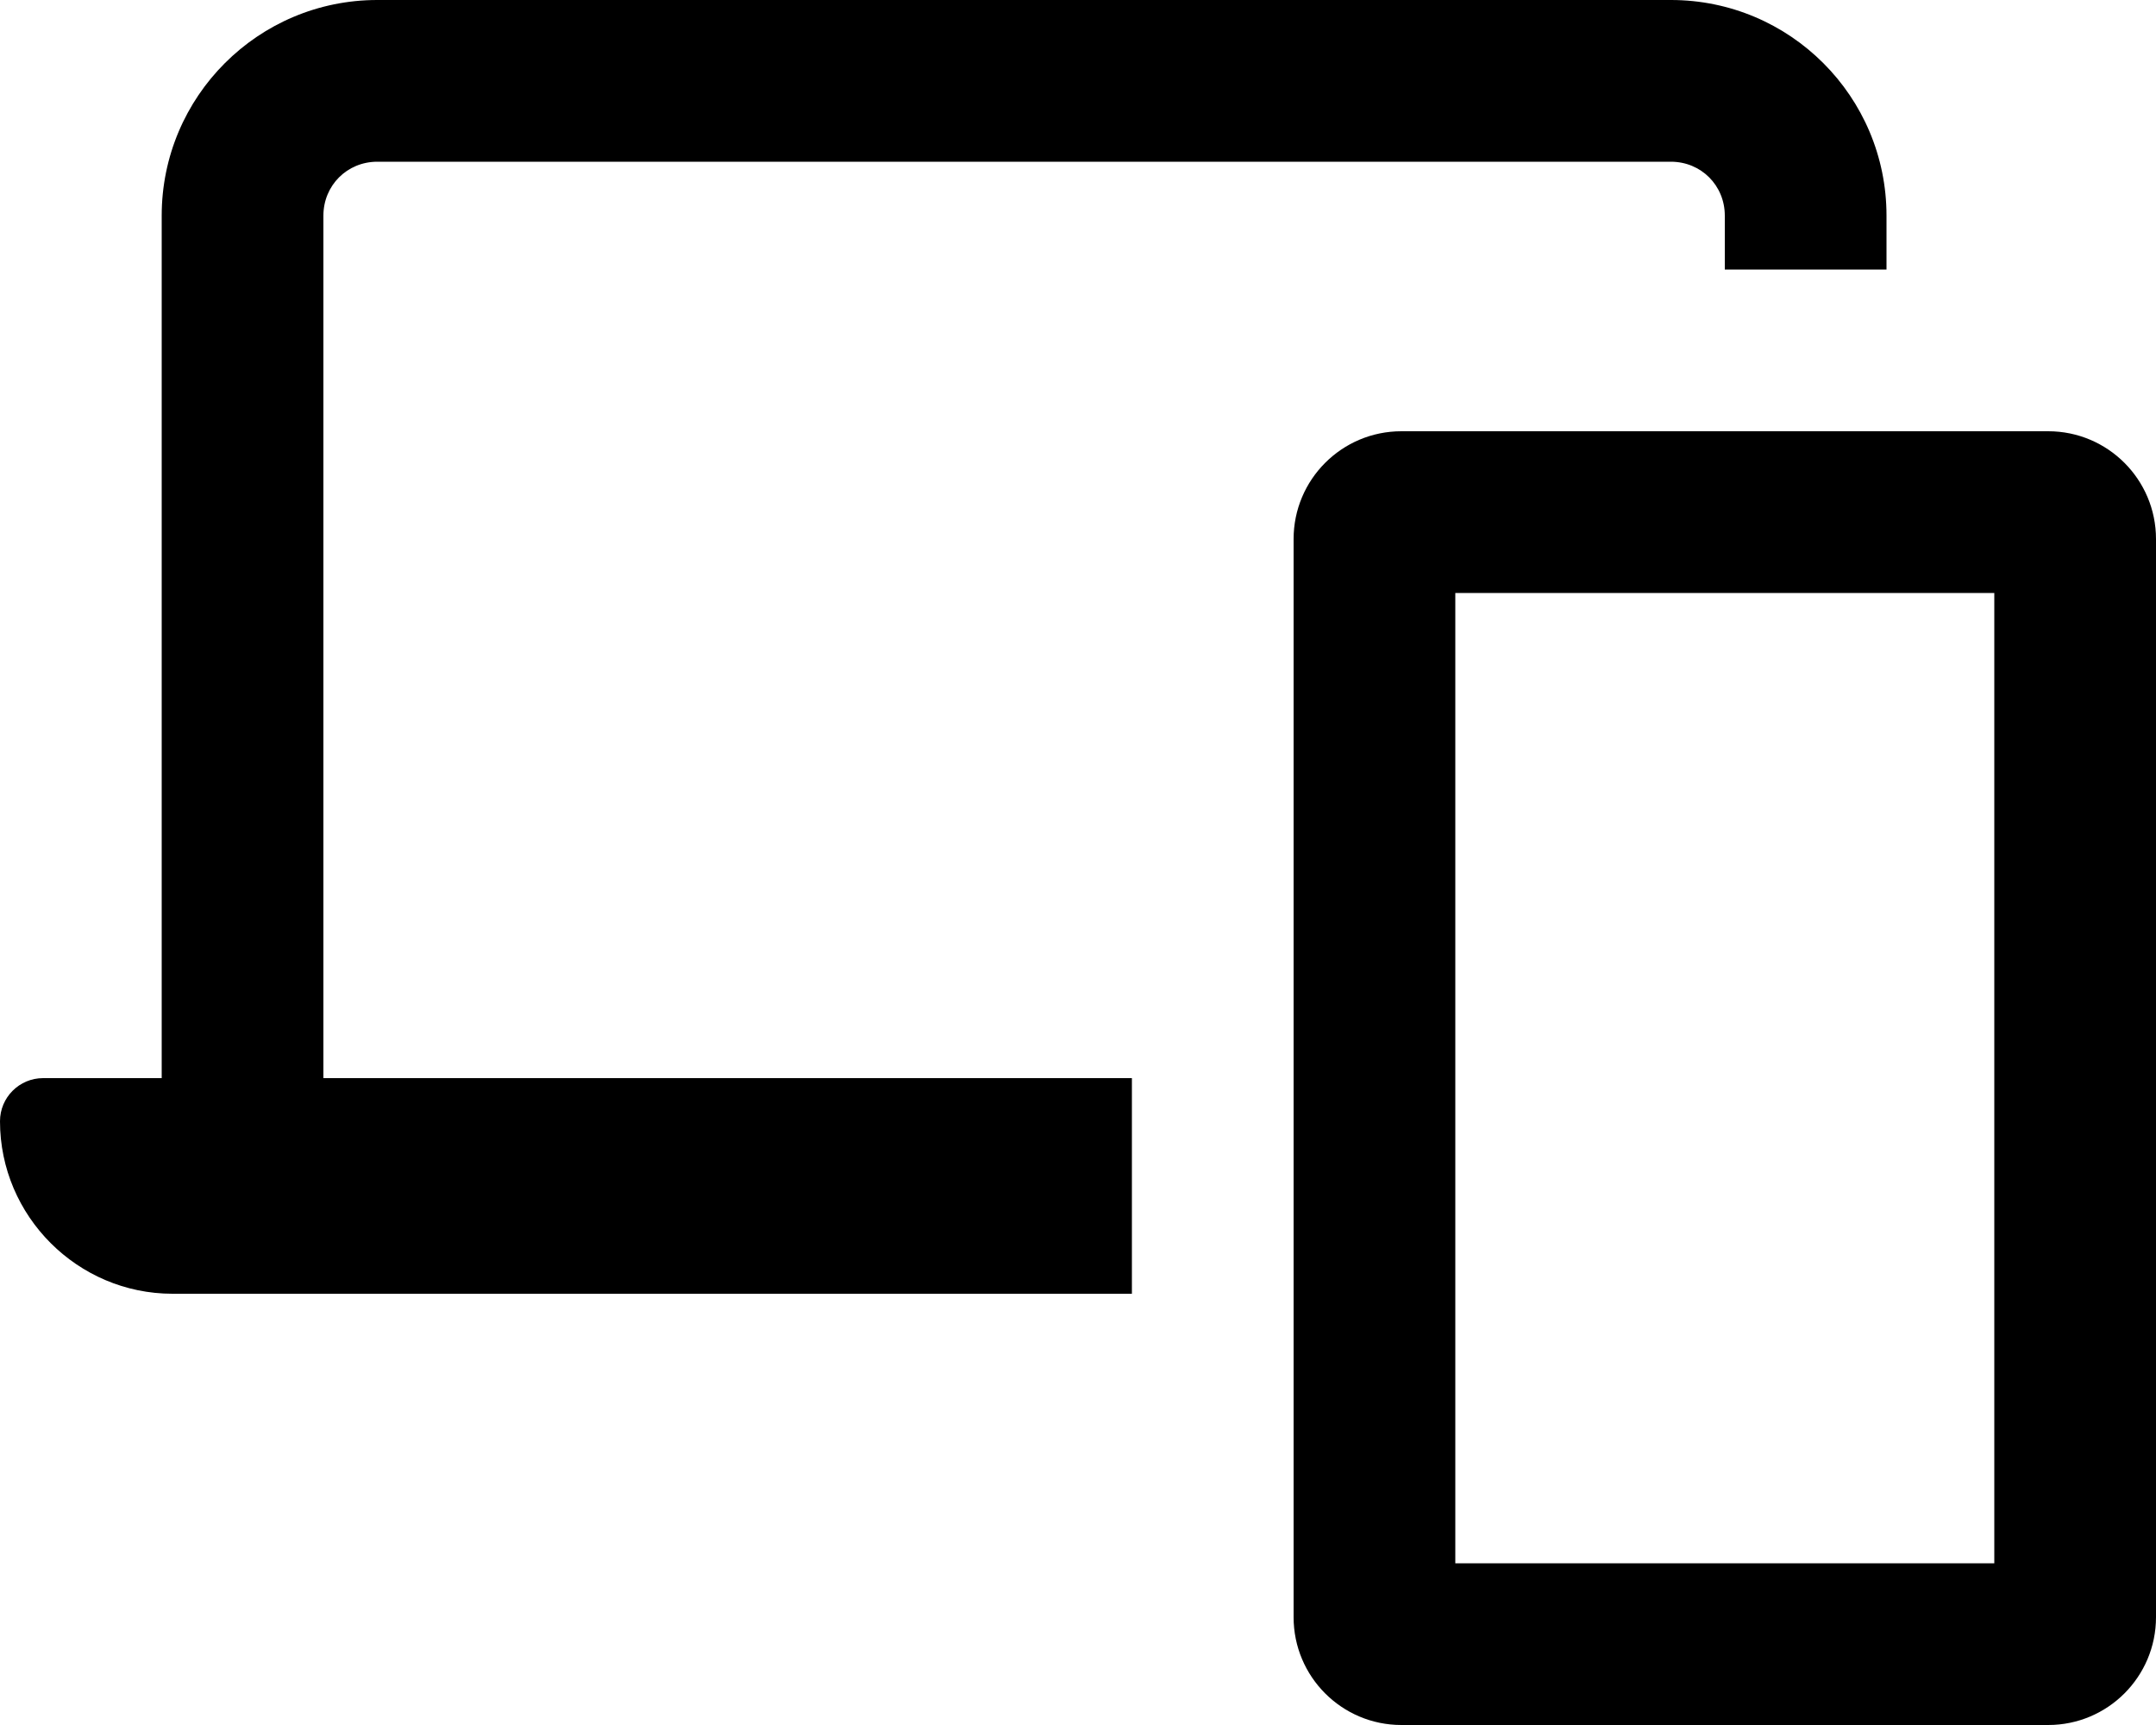
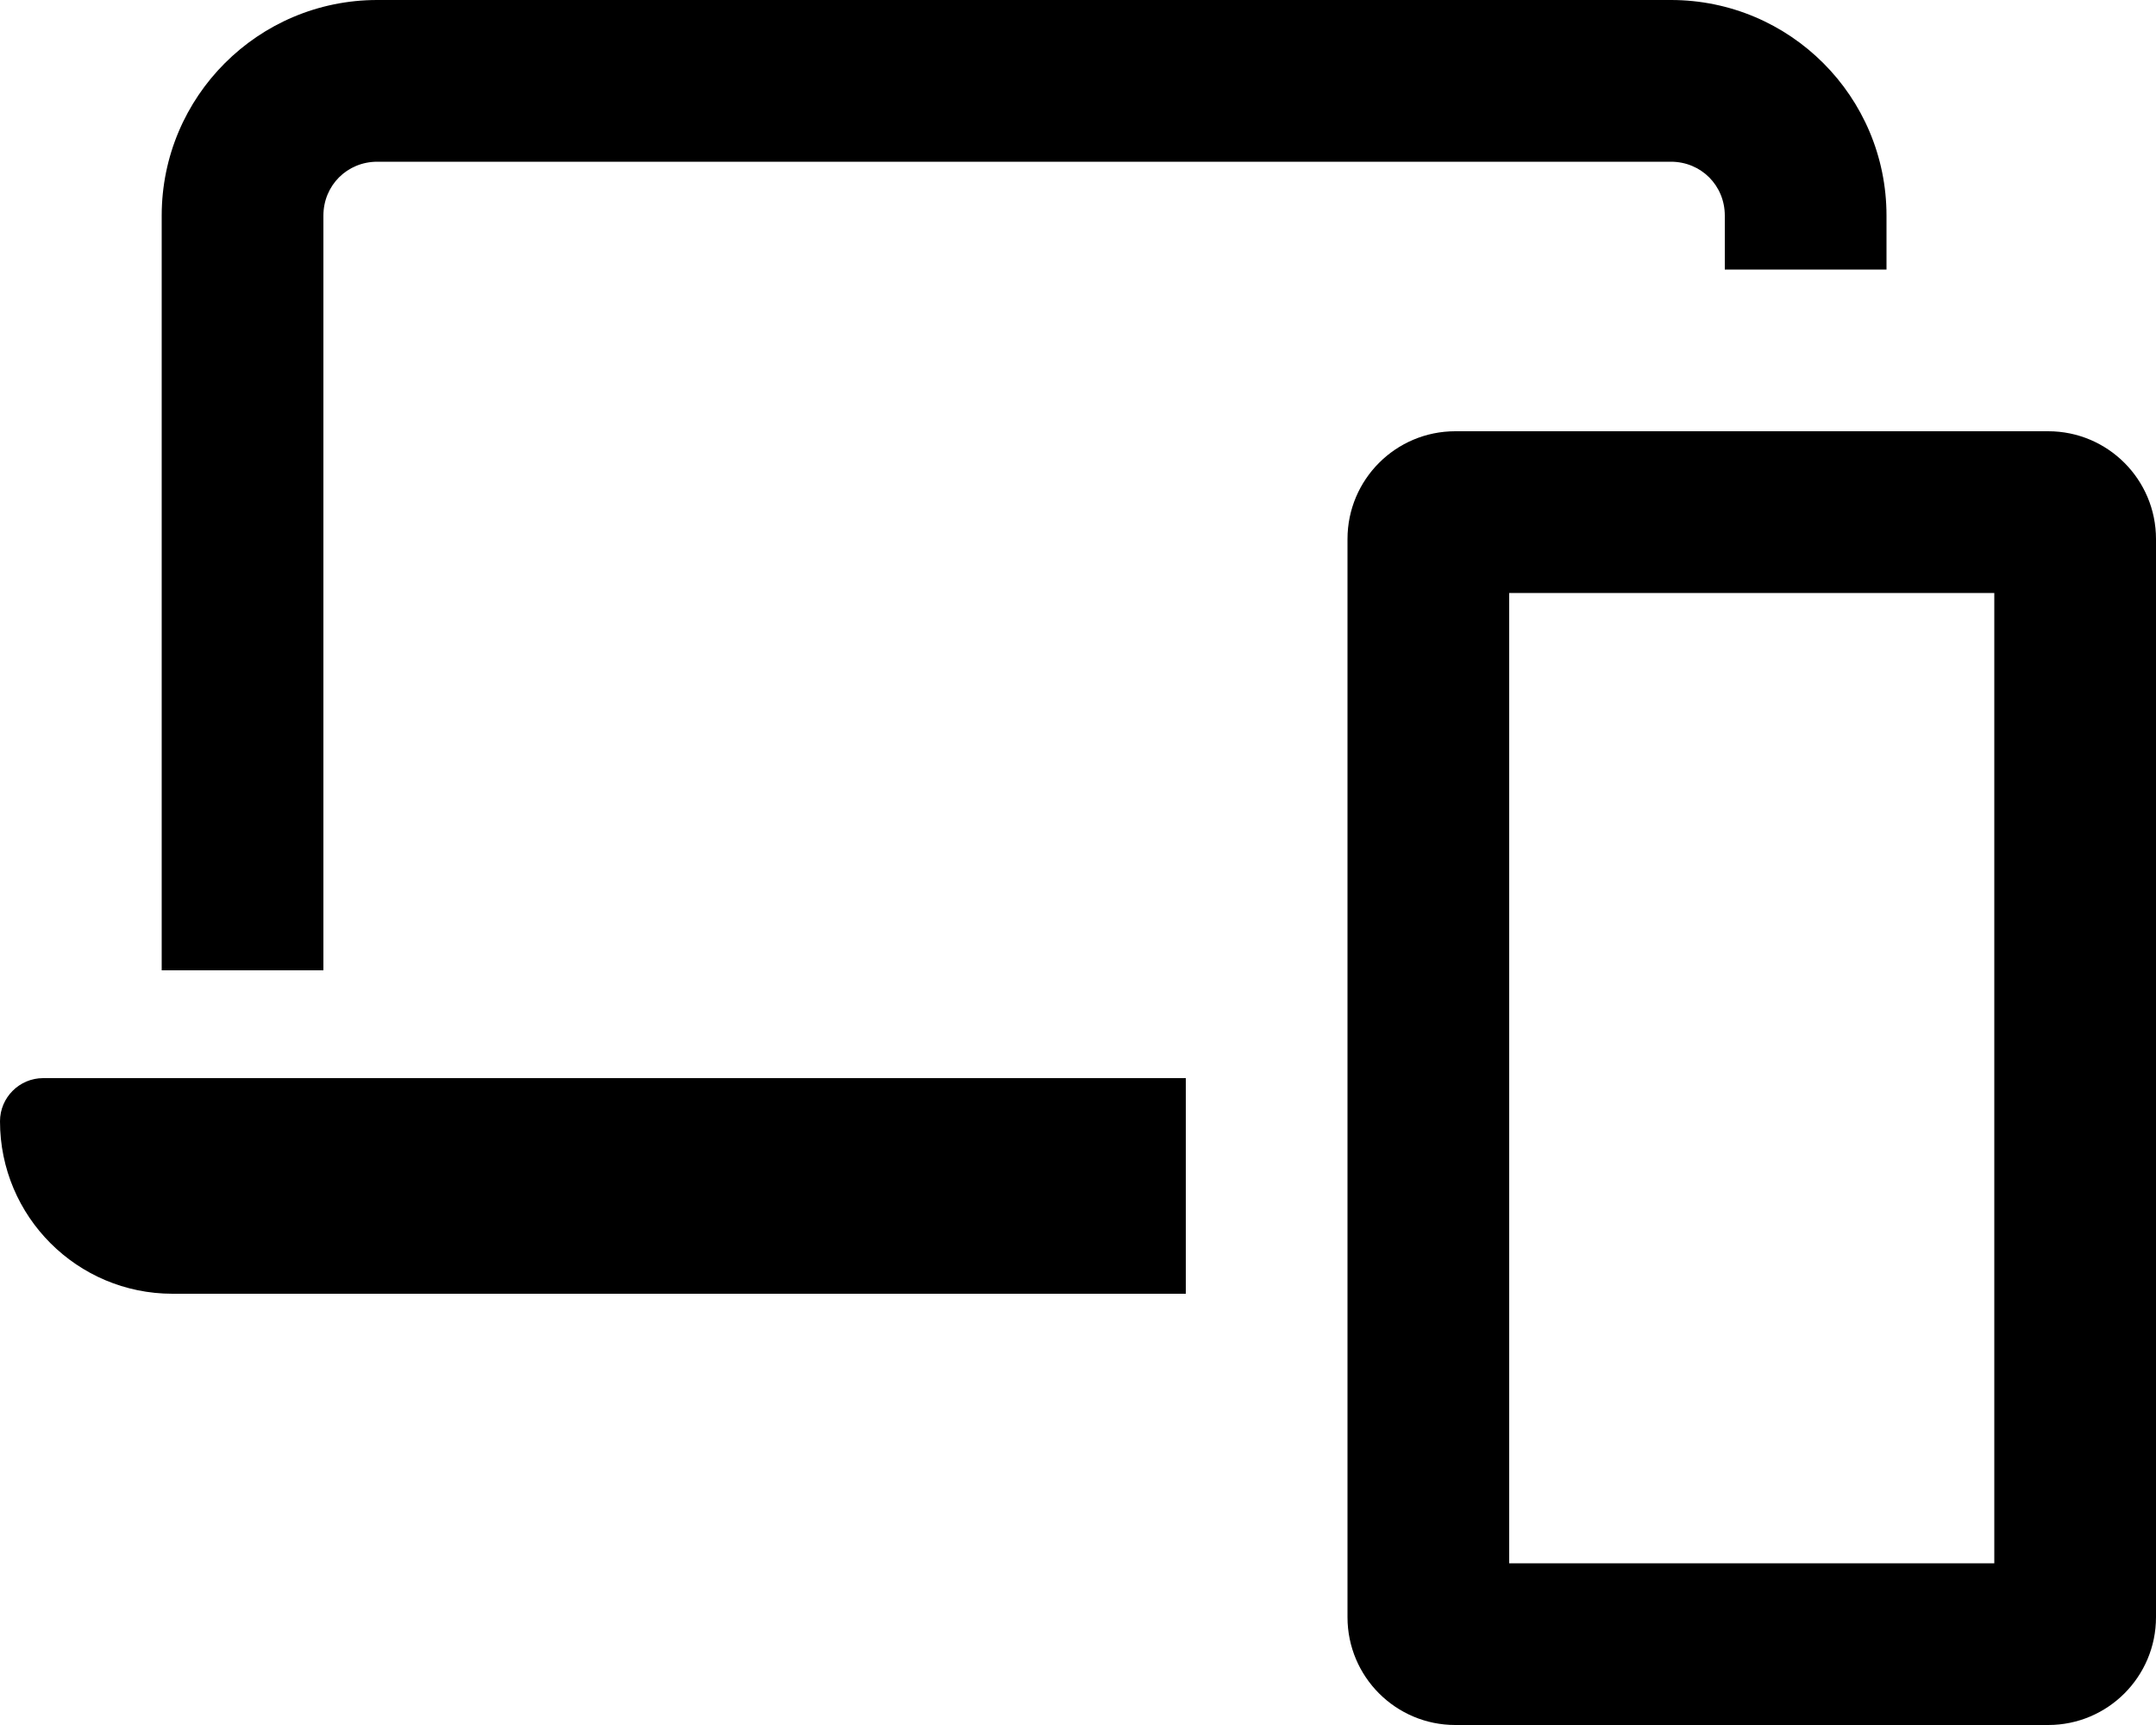
<svg xmlns="http://www.w3.org/2000/svg" viewBox="0 0 20 16" fill="currentColor">
-   <path d="M16 2v.5h1.5V2a2 2 0 0 0-2-2h-12a2 2 0 0 0-2 2v8H.4a.4.4 0 0 0-.4.4c0 .88.72 1.6 1.6 1.6h8.9v-2H3V2c0-.28.22-.5.5-.5h12c.28 0 .5.22.5.5z" />
-   <path fill-rule="evenodd" d="M19 4a1 1 0 0 1 1 1v10a1 1 0 0 1-1 1h-6a1 1 0 0 1-1-1V5a1 1 0 0 1 1-1h6zm-.5 10.5v-9h-5v9h5z" />
+   <path d="M16 2v.5h1.5V2a2 2 0 0 0-2-2h-12a2 2 0 0 0-2 2v7H3V2c0-.28.22-.5.5-.5h12c.28 0 .5.22.5.5zM.4 10H11v2H1.6A1.6 1.6 0 0 1 0 10.4c0-.22.18-.4.4-.4z" />
+   <path fill-rule="evenodd" d="M20 5v10a1 1 0 0 1-1 1h-5.5a1 1 0 0 1-1-1V5a1 1 0 0 1 1-1H19a1 1 0 0 1 1 1zm-6 9.5h4.5v-9H14v9z" />
</svg>
